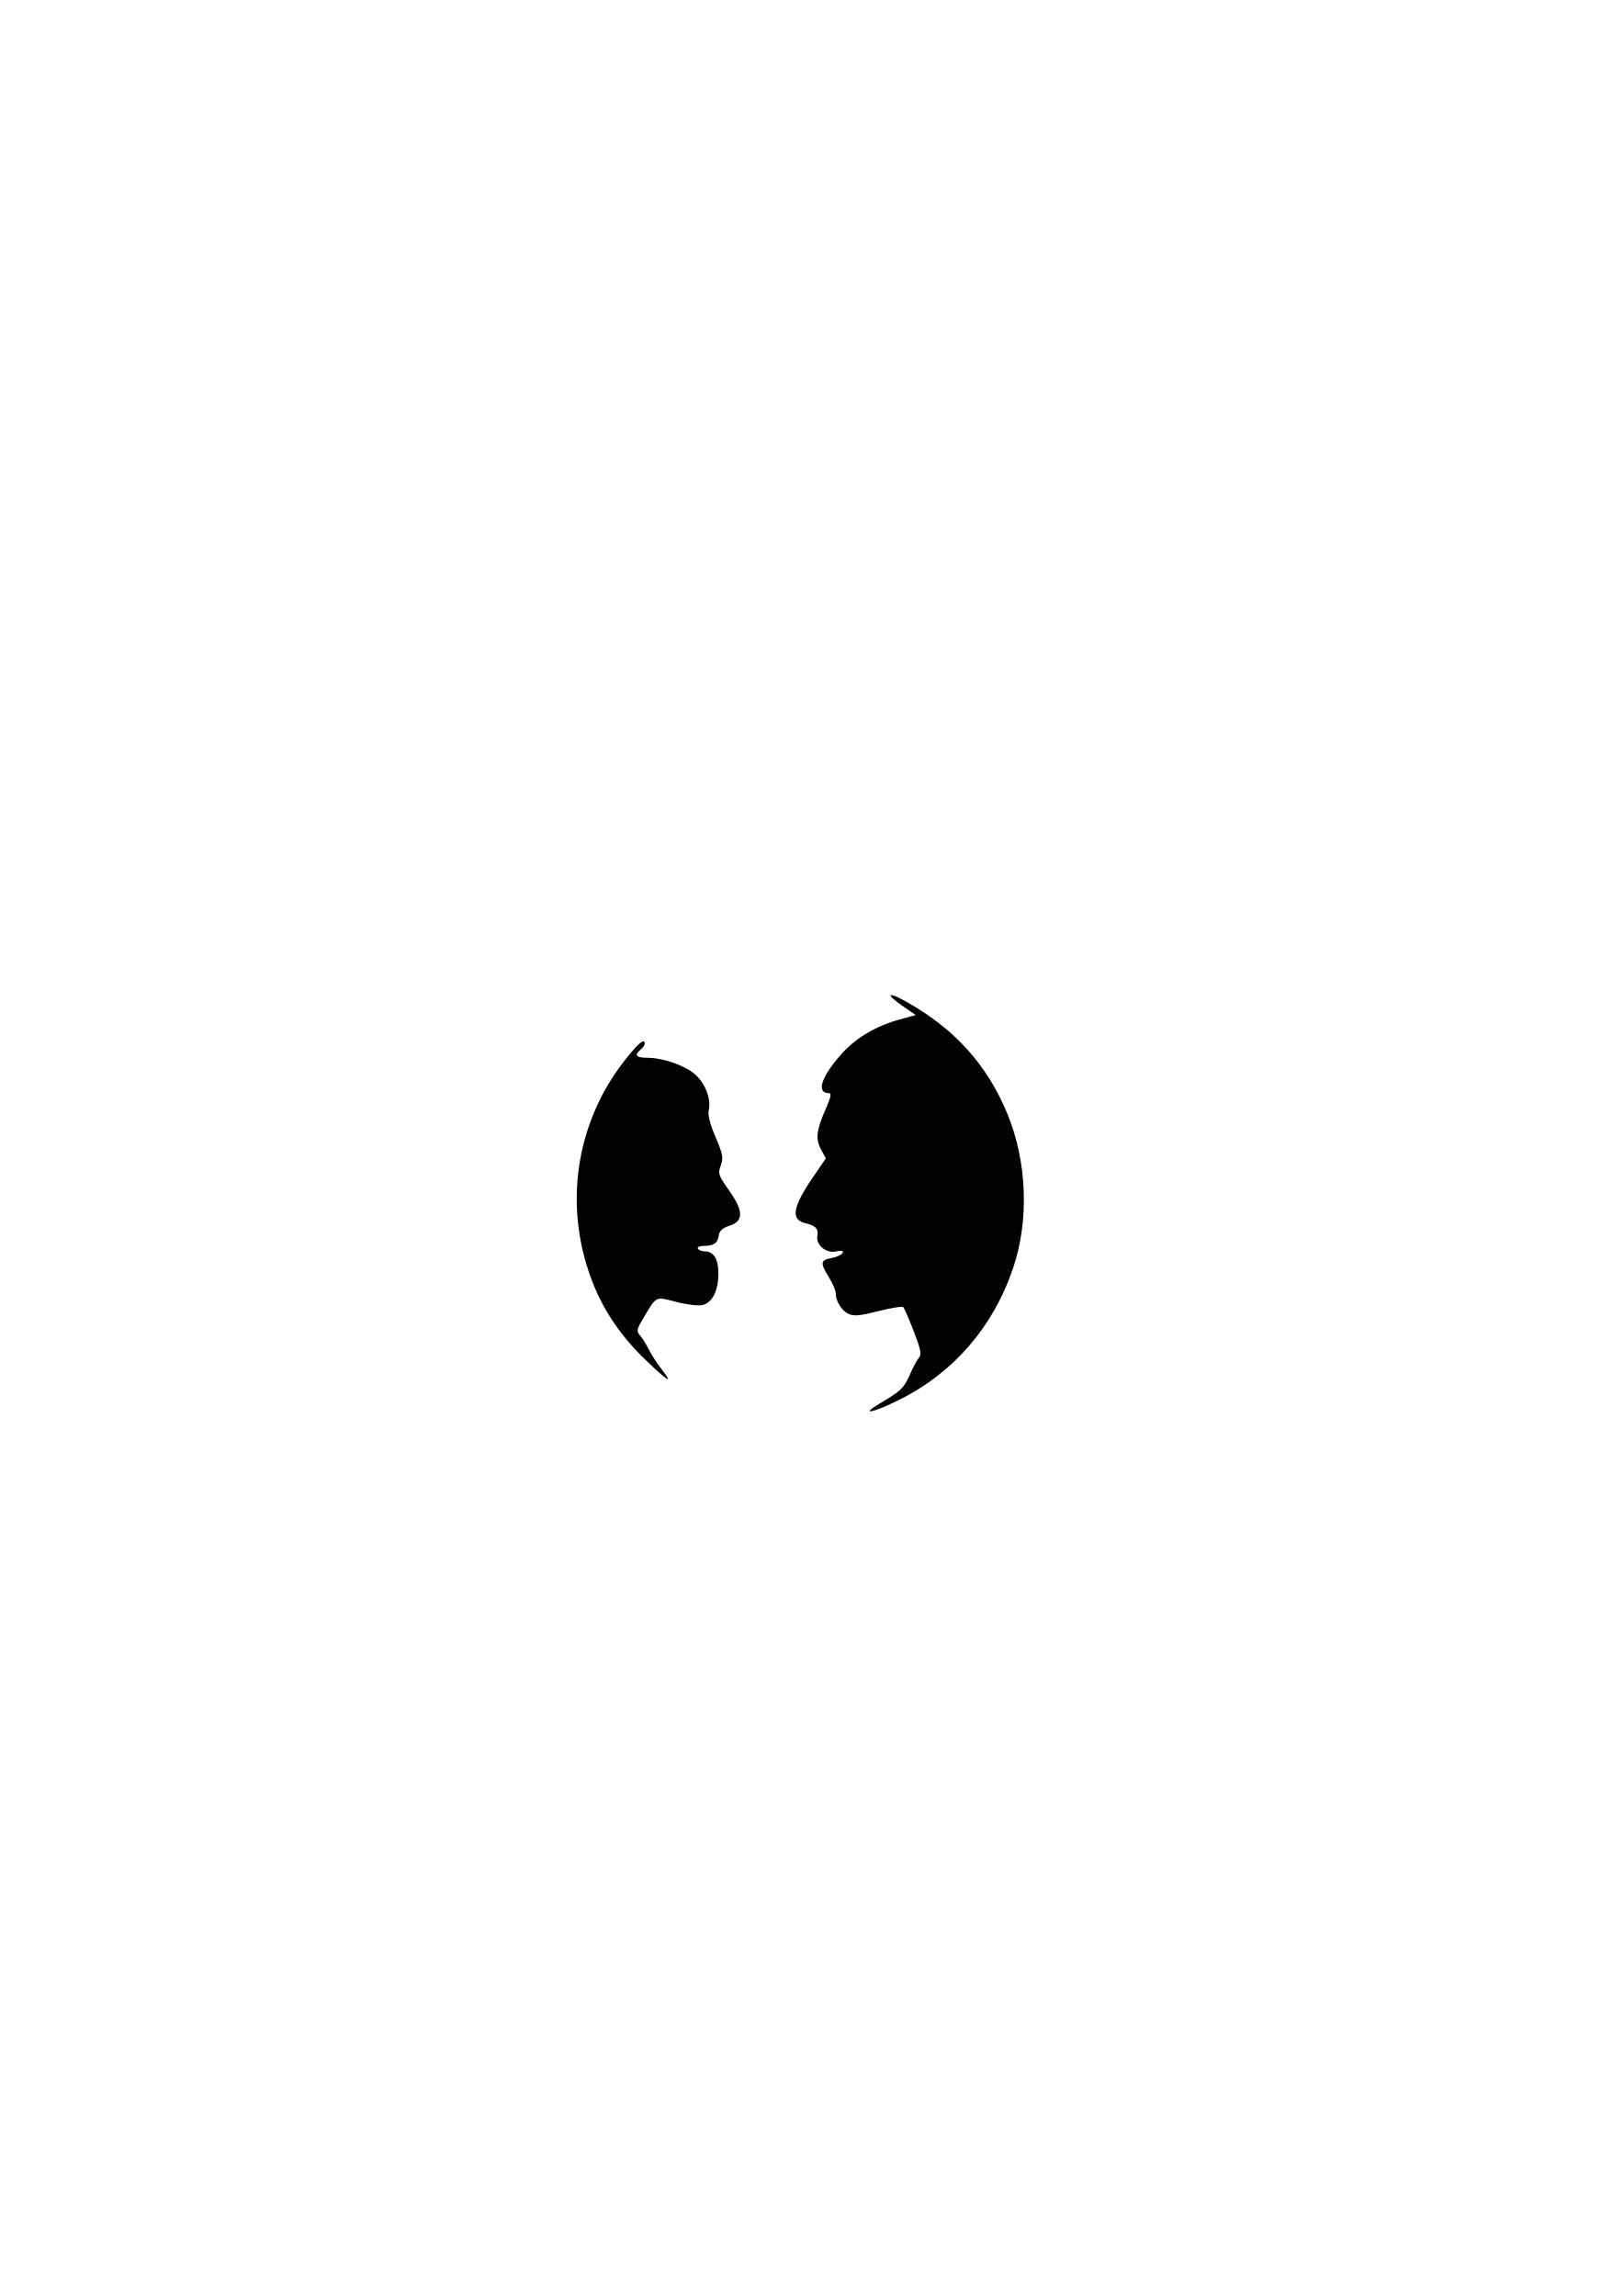
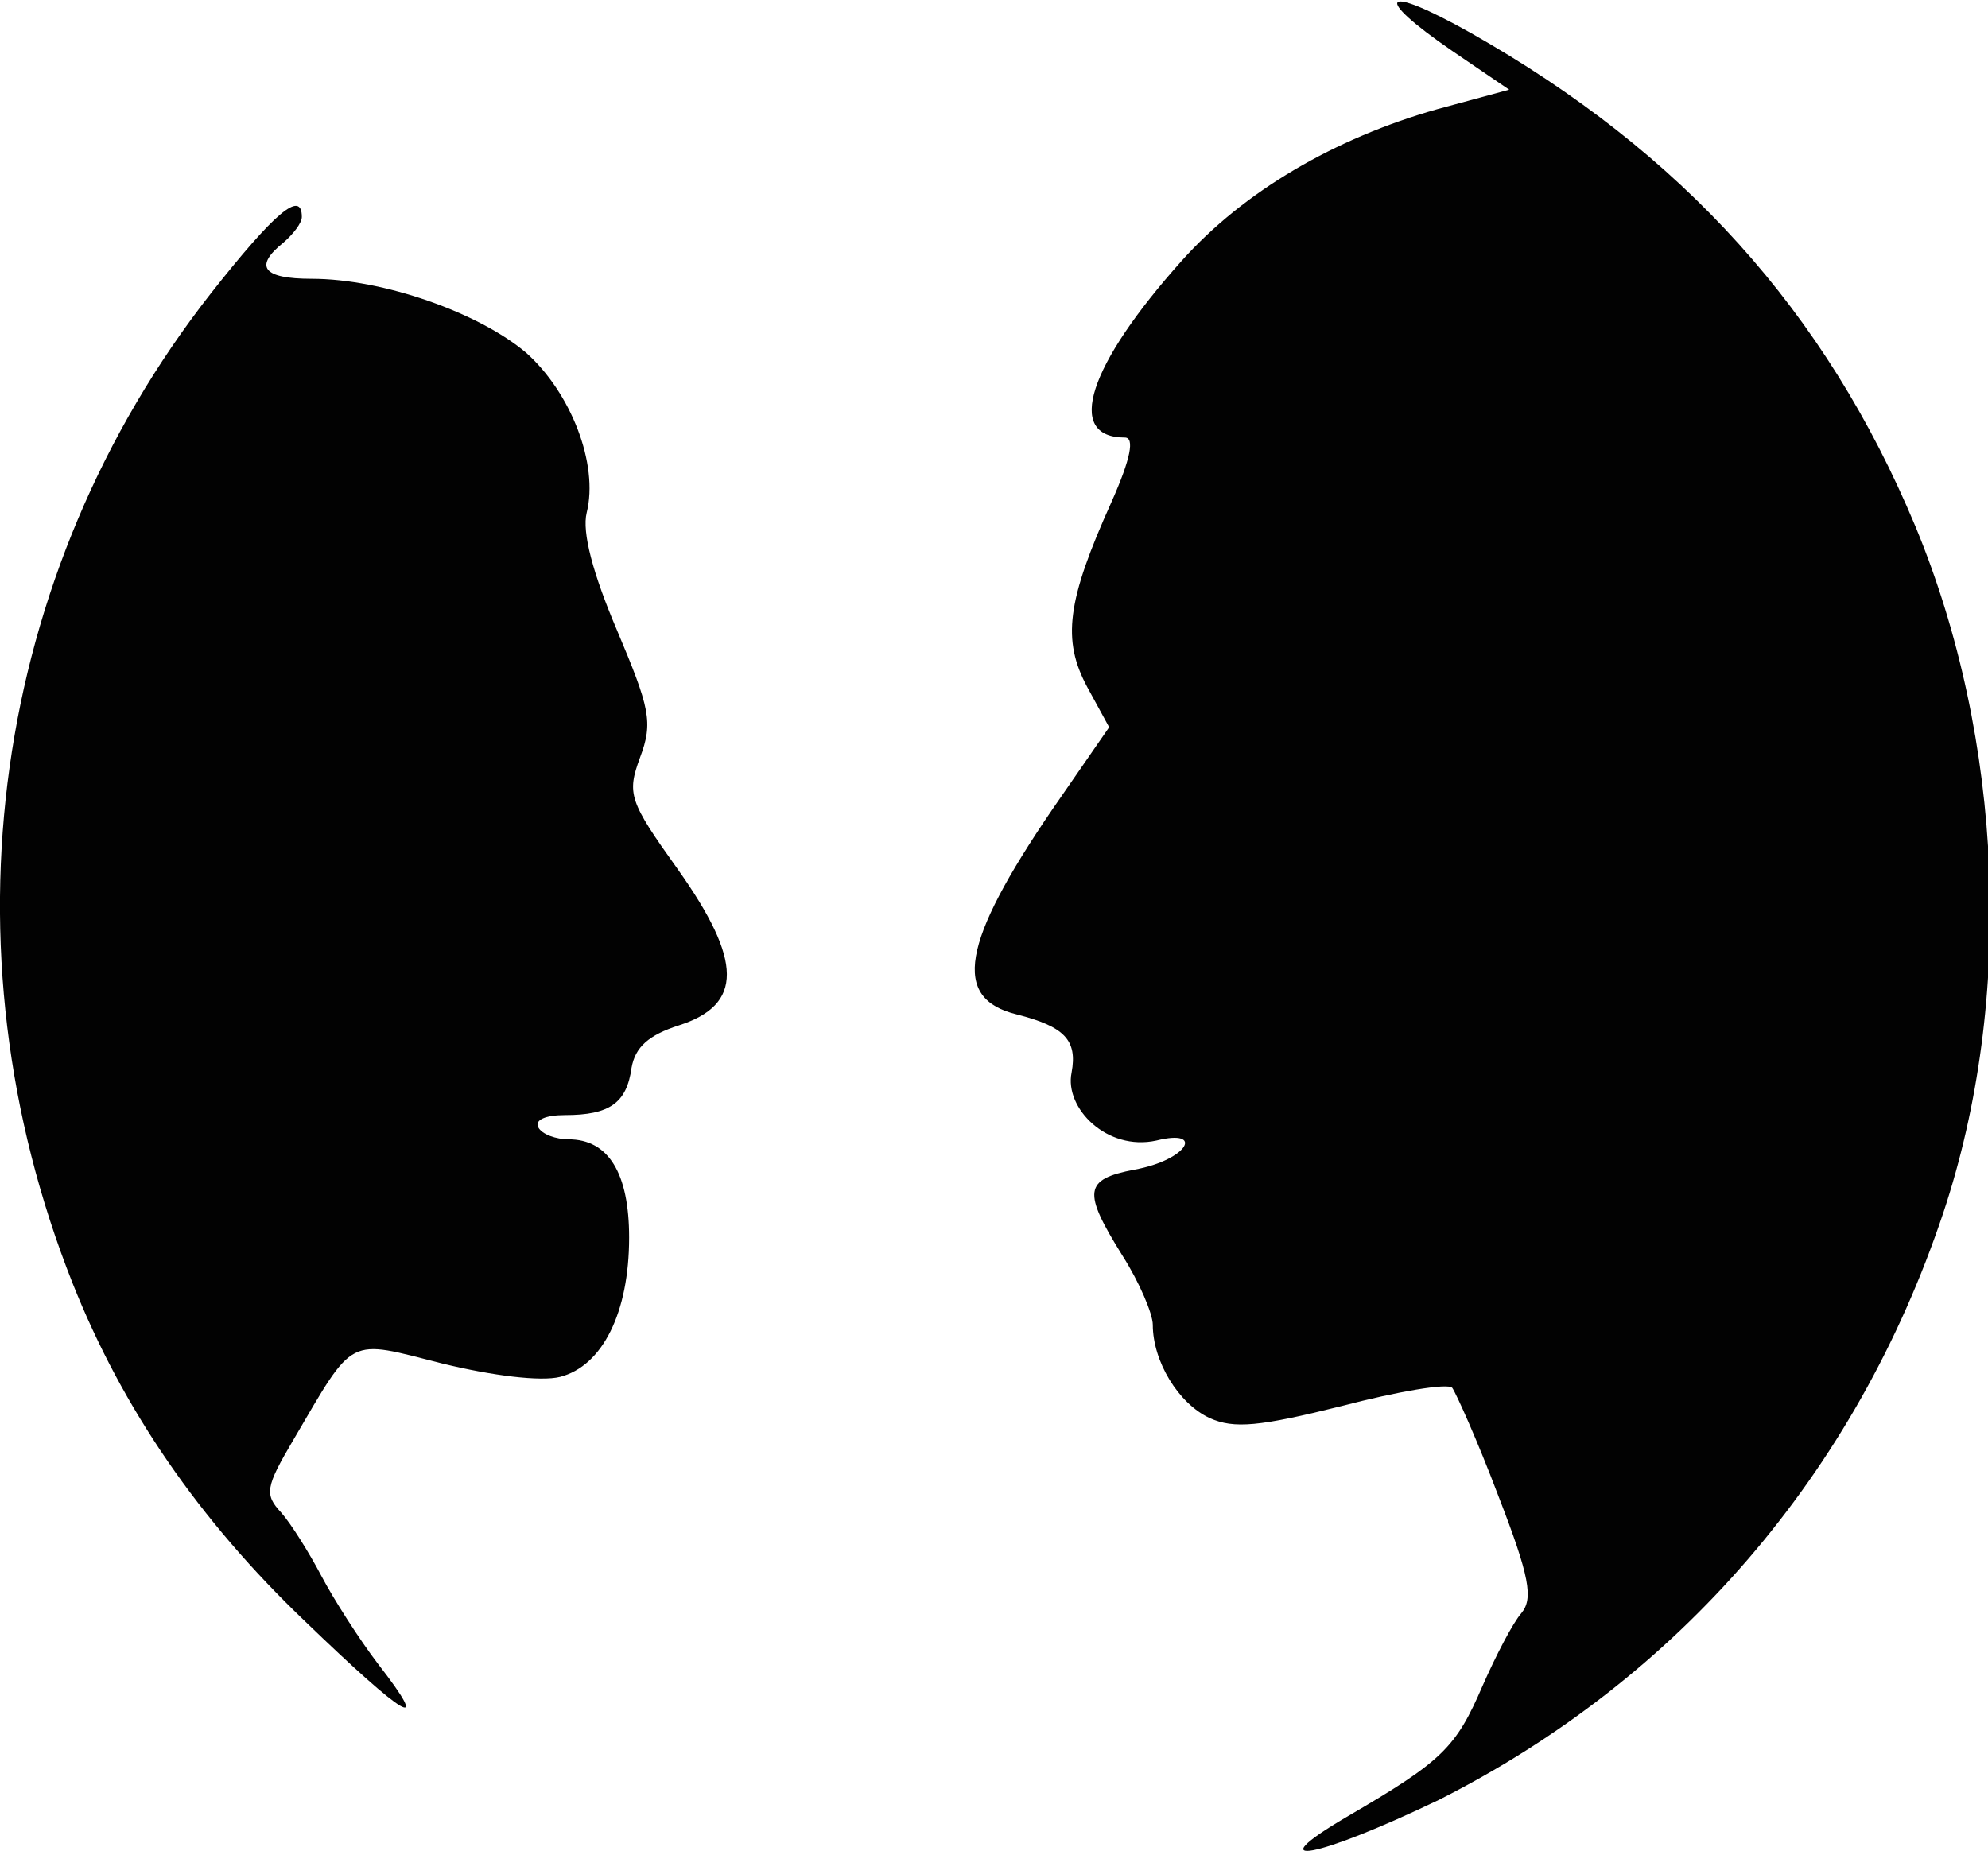
- <svg xmlns="http://www.w3.org/2000/svg" width="210mm" height="297mm" viewBox="0 0 210 297" version="1.1" id="svg8">
-   <defs id="defs2" />
+ <svg xmlns="http://www.w3.org/2000/svg" version="1.1" id="svg8" x="0px" y="0px" viewBox="0 0 164 152.7" style="enable-background:new 0 0 164 152.7;" xml:space="preserve">
+   <style type="text/css">
+ 	.st0{fill:#020202;}
+ </style>
  <g id="layer1">
-     <path style="fill:#020202;stroke-width:0.353" d="m 113.761,181.565 c 2.771,-1.639 3.163,-2.018 3.946,-3.815 0.38,-0.873 0.893,-1.826 1.138,-2.117 0.367,-0.435 0.249,-1.043 -0.661,-3.413 -0.609,-1.586 -1.219,-2.995 -1.357,-3.13 -0.137,-0.136 -1.588,0.095 -3.225,0.512 -2.385,0.608 -3.151,0.679 -3.857,0.357 -0.903,-0.411 -1.663,-1.653 -1.666,-2.722 -0.001,-0.33 -0.393,-1.236 -0.871,-2.012 -1.16,-1.883 -1.113,-2.219 0.347,-2.493 1.55,-0.291 2.057,-1.185 0.625,-0.858 -1.437,0.329 -2.67,-0.958 -2.475,-1.981 0.181,-0.944 -0.198,-1.348 -1.57,-1.675 -1.906,-0.455 -1.622,-2.097 1.032,-5.975 l 1.642,-2.4 -0.635,-1.18 c -0.732,-1.358 -0.585,-2.49 0.697,-5.398 0.563,-1.275 0.68,-1.852 0.378,-1.852 -1.747,0 -1.065,-2.127 1.65,-5.147 1.815,-2.018 4.437,-3.565 7.445,-4.391 l 2.09,-0.574 -1.649,-1.135 c -2.376,-1.635 -2.03,-1.983 0.532,-0.535 6.174,3.49 10.337,8.109 12.932,14.35 2.583,6.212 2.884,13.767 0.795,20.01 -2.535,7.577 -7.679,13.552 -14.678,17.052 -3.45,1.725 -5.249,2.085 -2.606,0.521 z M 83.475,175.898 c -3.089,-2.972 -5.312,-6.21 -6.764,-9.852 -3.886,-9.749 -2.363,-20.635 4.03,-28.805 1.818,-2.323 2.645,-3.018 2.645,-2.221 0,0.17 -0.238,0.507 -0.529,0.749 -0.869,0.721 -0.609,1.058 0.818,1.058 2.074,0 4.883,0.974 6.238,2.164 1.322,1.16 2.102,3.242 1.747,4.658 -0.139,0.552 0.169,1.75 0.877,3.414 0.962,2.261 1.042,2.696 0.682,3.693 -0.382,1.056 -0.311,1.27 1.082,3.245 1.887,2.675 1.893,3.965 0.022,4.566 -0.882,0.284 -1.27,0.636 -1.358,1.235 -0.151,1.019 -0.625,1.354 -1.926,1.361 -0.57,0.003 -0.898,0.155 -0.773,0.358 0.12,0.194 0.515,0.353 0.878,0.353 1.16,0 1.768,0.985 1.768,2.865 0,2.2 -0.773,3.753 -2.025,4.067 -0.556,0.139 -1.978,-0.024 -3.405,-0.392 -2.784,-0.717 -2.531,-0.846 -4.339,2.206 -0.805,1.358 -0.843,1.575 -0.369,2.117 0.291,0.332 0.807,1.159 1.149,1.838 0.341,0.679 1.088,1.83 1.66,2.558 1.602,2.038 0.818,1.579 -2.106,-1.235 z" id="path4703" />
+     <path id="path4703" class="st0" d="   M111.1,149.9c7.9-4.6,9-5.7,11.2-10.8c1.1-2.5,2.5-5.2,3.2-6c1-1.2,0.7-3-1.9-9.7c-1.7-4.5-3.5-8.5-3.8-8.9   c-0.4-0.4-4.5,0.3-9.1,1.5c-6.8,1.7-8.9,1.9-10.9,1c-2.6-1.2-4.7-4.7-4.7-7.7c0-0.9-1.1-3.5-2.5-5.7c-3.3-5.3-3.2-6.3,1-7.1   c4.4-0.8,5.8-3.4,1.8-2.4c-4.1,0.9-7.6-2.7-7-5.6c0.5-2.7-0.6-3.8-4.5-4.8c-5.4-1.3-4.6-5.9,2.9-16.9l4.7-6.8l-1.8-3.3   c-2.1-3.9-1.7-7.1,2-15.3c1.6-3.6,1.9-5.3,1.1-5.3c-5,0-3-6,4.7-14.6c5.1-5.7,12.6-10.1,21.1-12.5l5.9-1.6l-4.7-3.2   c-6.7-4.6-5.8-5.6,1.5-1.5c17.5,9.9,29.3,23,36.7,40.7c7.3,17.6,8.2,39,2.3,56.7c-7.2,21.5-21.8,38.4-41.6,48.4   C108.7,153.3,103.6,154.3,111.1,149.9L111.1,149.9z M25.2,133.8c-8.8-8.4-15.1-17.6-19.2-27.9C-5,78.2-0.7,47.3,17.4,24.2   c5.2-6.6,7.5-8.6,7.5-6.3c0,0.5-0.7,1.4-1.5,2.1c-2.5,2-1.7,3,2.3,3c5.9,0,13.8,2.8,17.7,6.1c3.7,3.3,6,9.2,5,13.2   c-0.4,1.6,0.5,5,2.5,9.7c2.7,6.4,3,7.6,1.9,10.5c-1.1,3-0.9,3.6,3.1,9.2c5.4,7.6,5.4,11.2,0.1,12.9c-2.5,0.8-3.6,1.8-3.9,3.5   C51.7,91,50.3,92,46.6,92c-1.6,0-2.5,0.4-2.2,1c0.3,0.6,1.5,1,2.5,1c3.3,0,5,2.8,5,8.1c0,6.2-2.2,10.6-5.7,11.5   c-1.6,0.4-5.6-0.1-9.7-1.1c-7.9-2-7.2-2.4-12.3,6.3c-2.3,3.9-2.4,4.5-1,6c0.8,0.9,2.3,3.3,3.3,5.2s3.1,5.2,4.7,7.3   C35.7,143.1,33.5,141.8,25.2,133.8L25.2,133.8z" />
  </g>
</svg>
